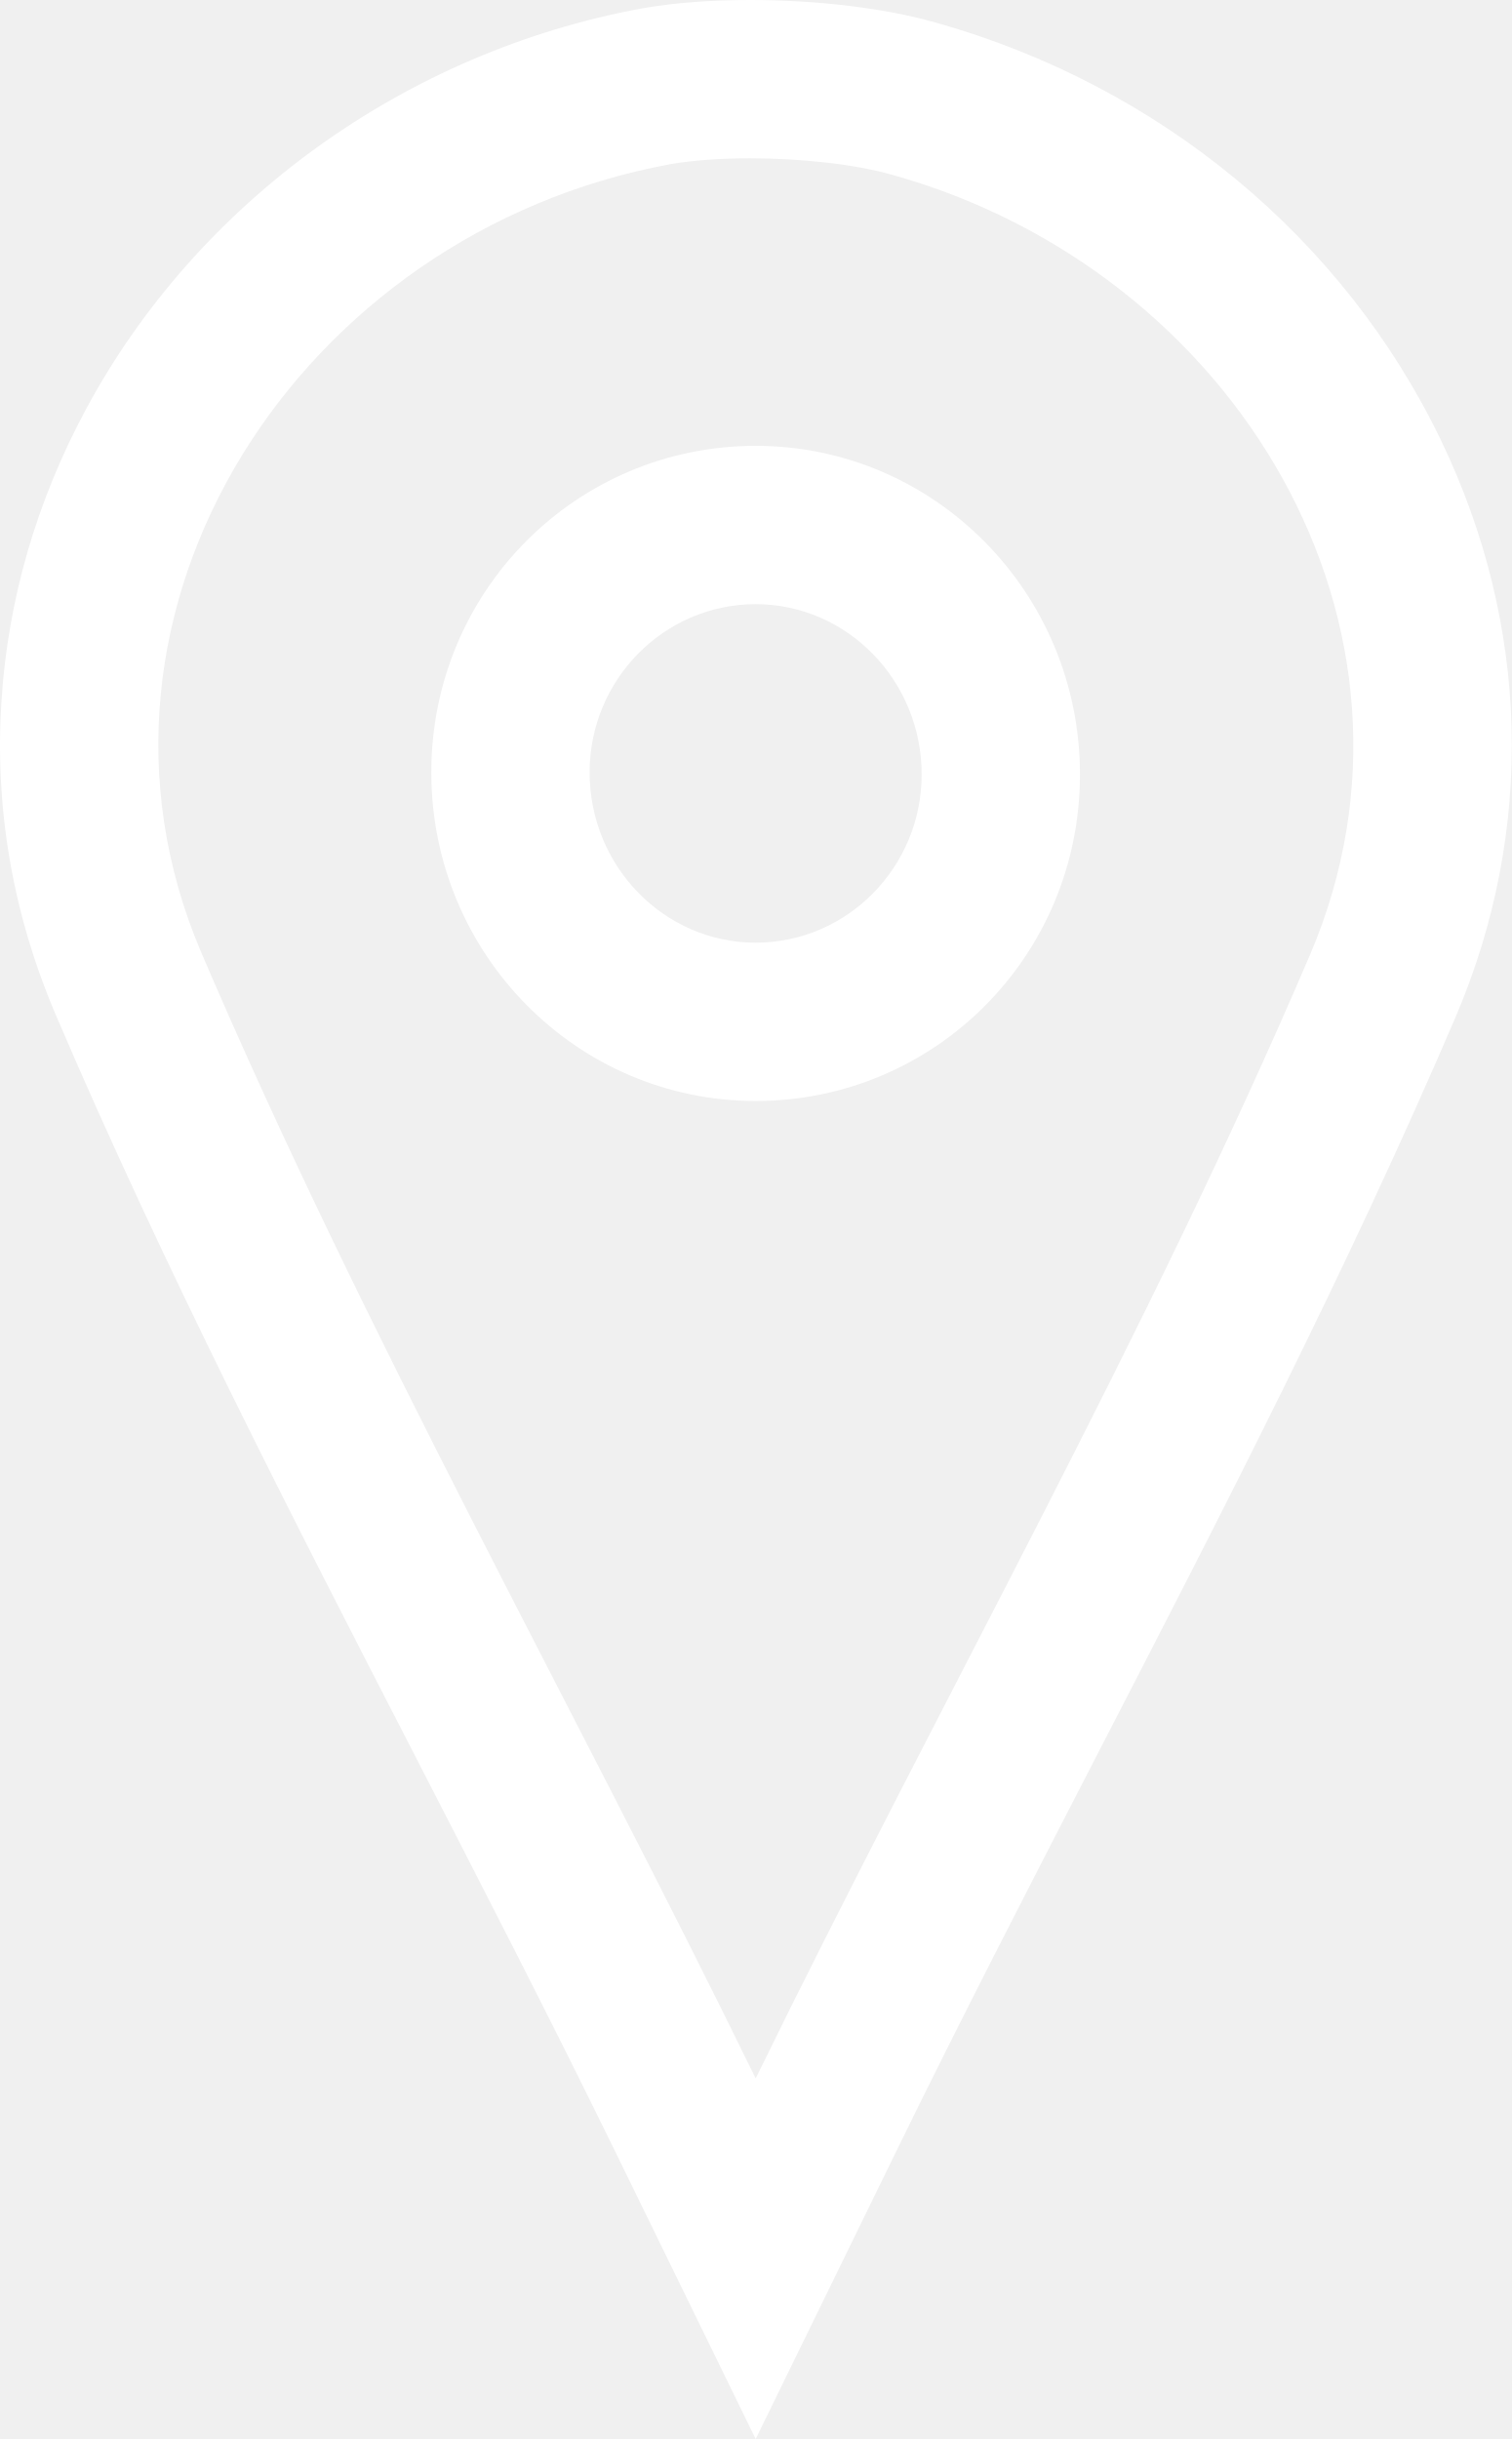
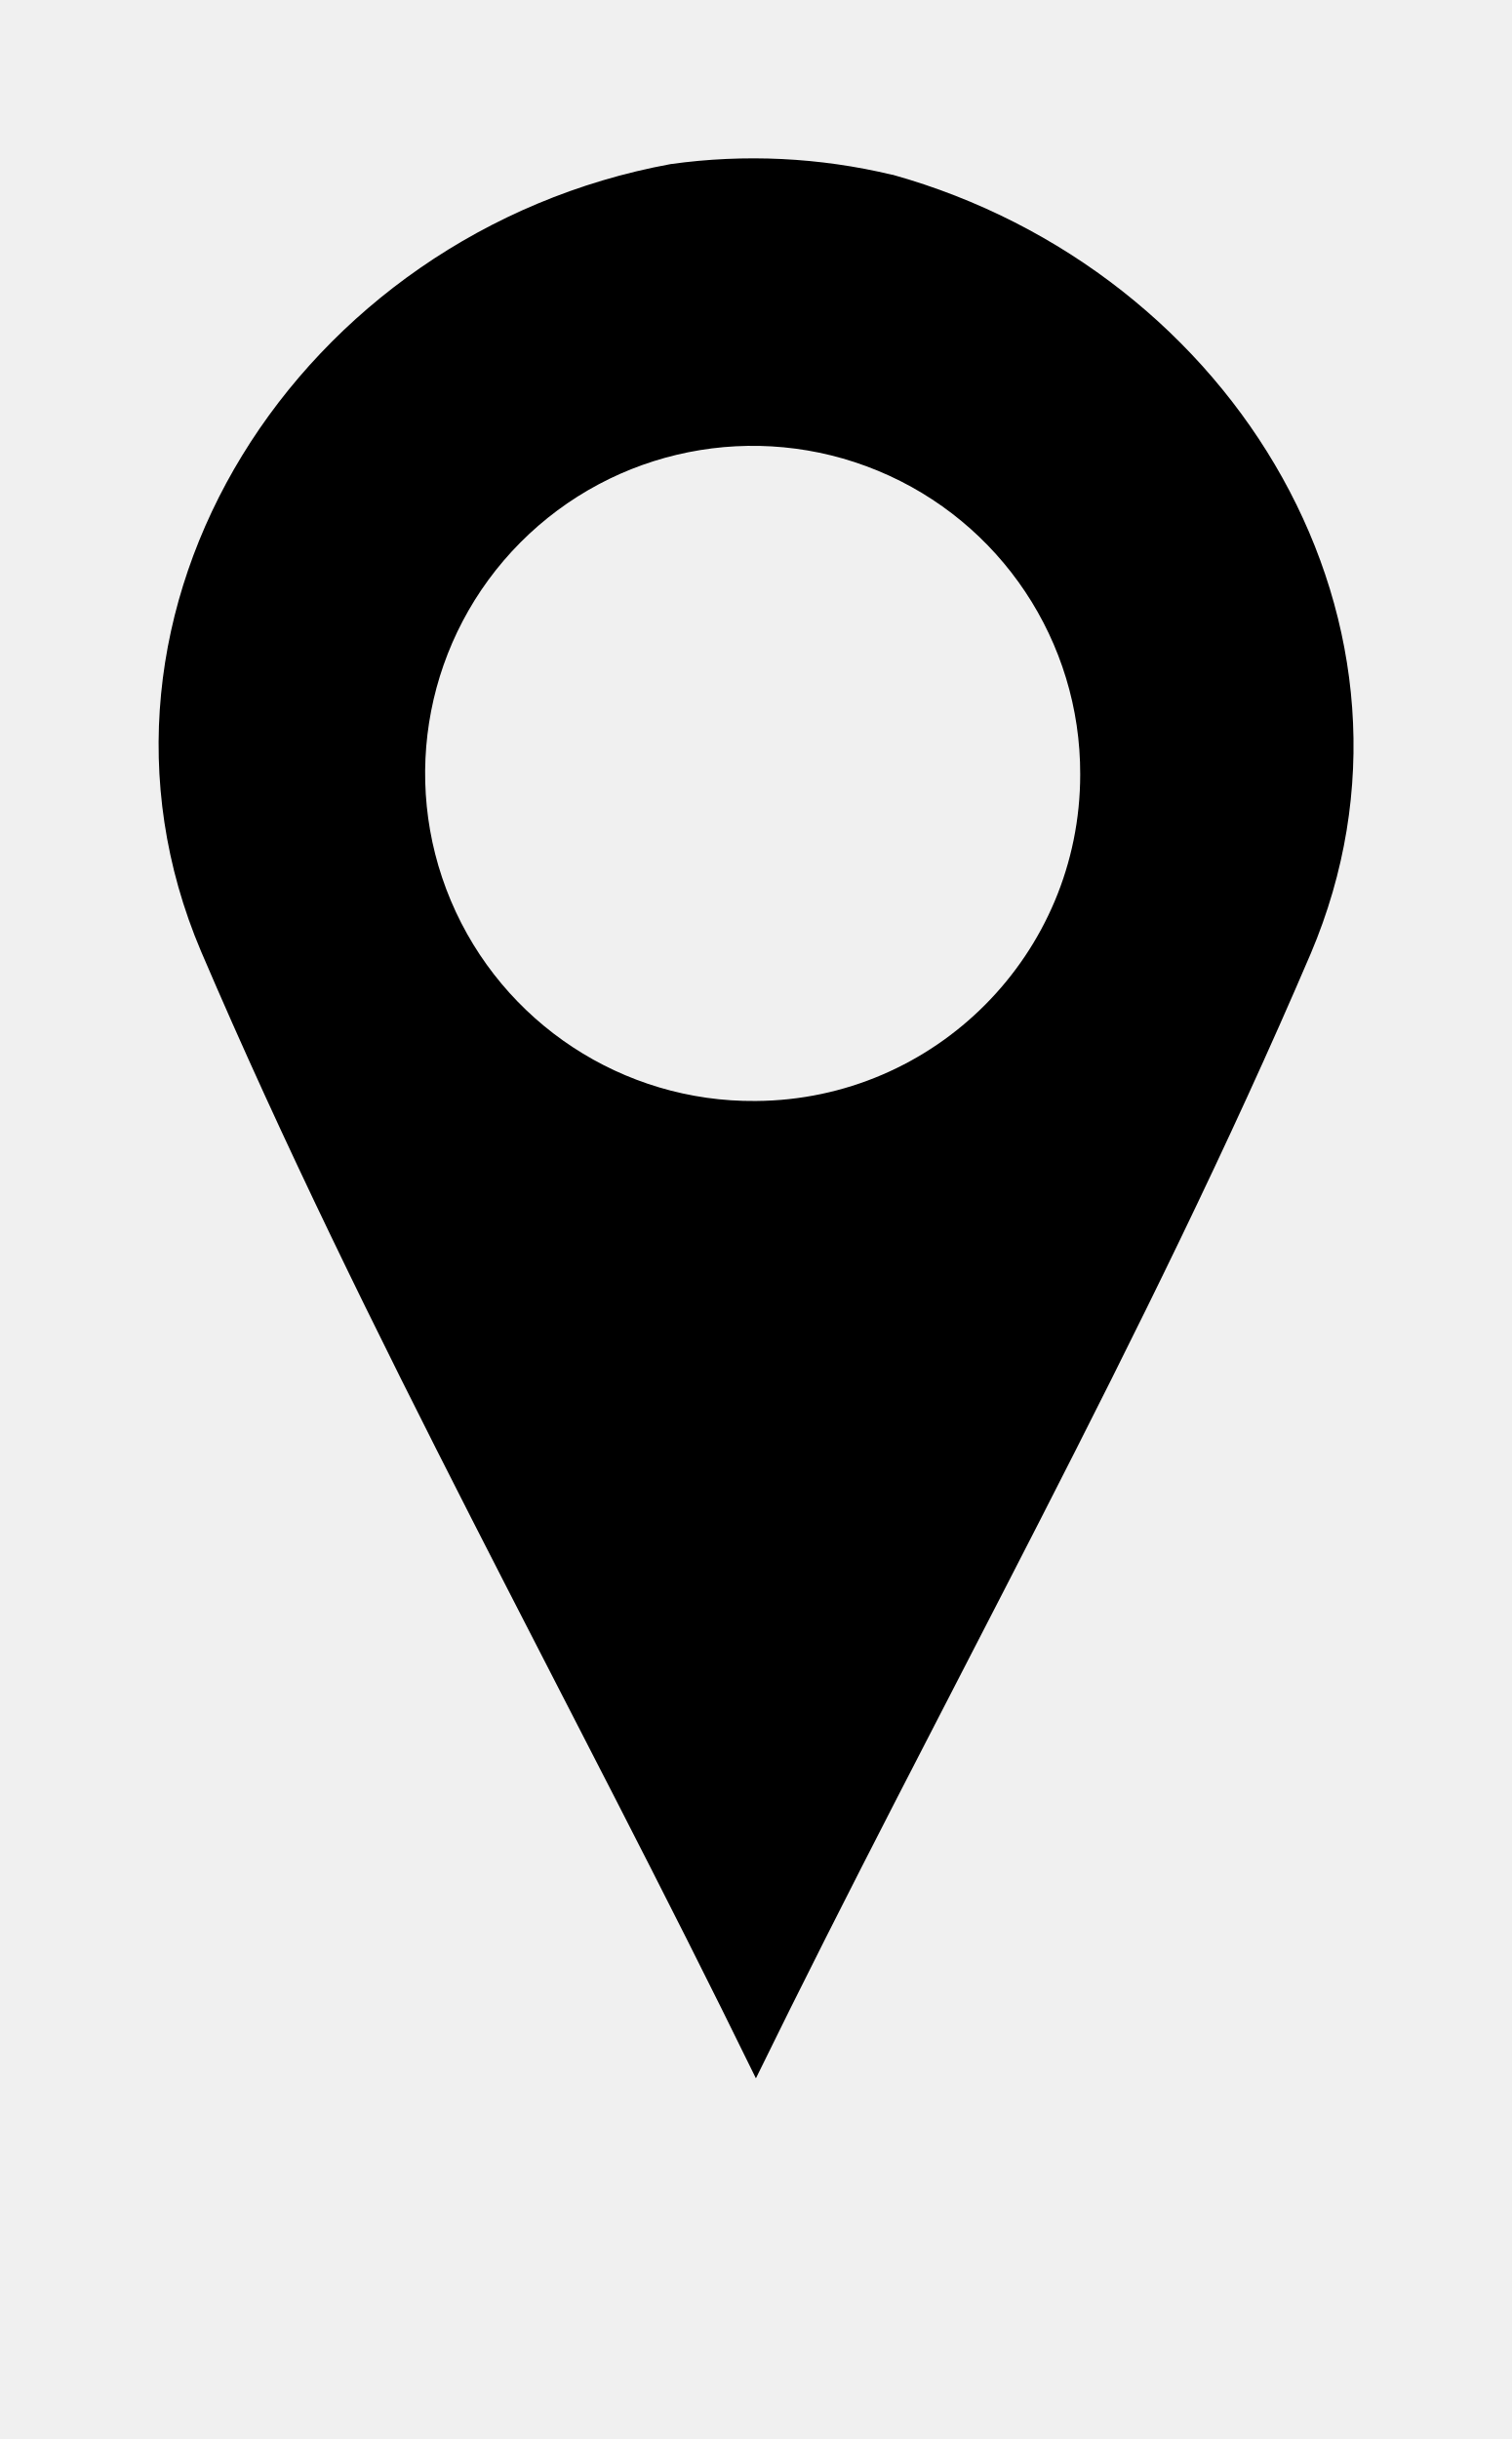
<svg xmlns="http://www.w3.org/2000/svg" width="19.1" height="30.81" viewBox="0 0 19.1 30.81">
-   <g transform="translate(-20.006 -3.028)" style="fill:none">
-     <path d="M31.278,5.236a7.533,7.533,0,0,0-2.8-.135c-4.69.862-7.764,5.634-5.931,9.947,2.076,4.853,4.69,9.489,7.009,14.234,2.319-4.745,4.934-9.354,7.009-14.207,1.752-4.125-.944-8.627-5.284-9.84Zm-1.725,11.7a4.138,4.138,0,1,1,4.1-4.125A4.125,4.125,0,0,1,29.553,16.936Z" style="stroke:none" />
-     <path d="M 29.482 5.028 C 29.113 5.028 28.761 5.052 28.475 5.102 C 23.784 5.964 20.71 10.735 22.544 15.049 C 24.619 19.901 27.234 24.538 29.553 29.283 C 31.872 24.538 34.487 19.929 36.562 15.076 C 38.315 10.951 35.619 6.449 31.278 5.236 L 31.278 5.236 C 30.8 5.1 30.117 5.028 29.482 5.028 M 29.553 16.936 C 27.289 16.936 25.455 15.076 25.455 12.785 C 25.455 10.493 27.289 8.66 29.553 8.66 C 31.817 8.66 33.65 10.52 33.65 12.811 C 33.65 15.102 31.817 16.936 29.553 16.936 M 29.482 3.028 L 29.482 3.028 C 30.337 3.028 31.19 3.132 31.823 3.312 C 34.651 4.105 36.978 6.028 38.211 8.59 C 39.334 10.925 39.402 13.506 38.403 15.858 C 37.034 19.058 35.428 22.17 33.875 25.179 C 33.034 26.81 32.164 28.496 31.35 30.161 L 29.553 33.838 L 27.756 30.161 C 26.951 28.515 26.091 26.844 25.26 25.228 C 23.696 22.191 22.08 19.05 20.705 15.835 C 20.164 14.562 19.936 13.231 20.025 11.873 C 20.109 10.595 20.468 9.358 21.093 8.196 C 22.503 5.576 25.127 3.684 28.113 3.135 L 28.124 3.133 L 28.135 3.131 C 28.529 3.063 28.983 3.028 29.482 3.028 Z M 29.553 14.936 C 30.709 14.936 31.65 13.983 31.65 12.811 C 31.65 11.625 30.709 10.66 29.553 10.66 C 28.396 10.66 27.455 11.613 27.455 12.785 C 27.455 13.971 28.396 14.936 29.553 14.936 Z" style="fill:#fff;stroke:none" />
+   <g transform="translate(-20.006 -3.028)">
+     <path d="M31.278,5.236a7.533,7.533,0,0,0-2.8-.135c-4.69.862-7.764,5.634-5.931,9.947,2.076,4.853,4.69,9.489,7.009,14.234,2.319-4.745,4.934-9.354,7.009-14.207,1.752-4.125-.944-8.627-5.284-9.84Zm-1.725,11.7a4.138,4.138,0,1,1,4.1-4.125A4.125,4.125,0,0,1,29.553,16.936Z" />
  </g>
</svg>
